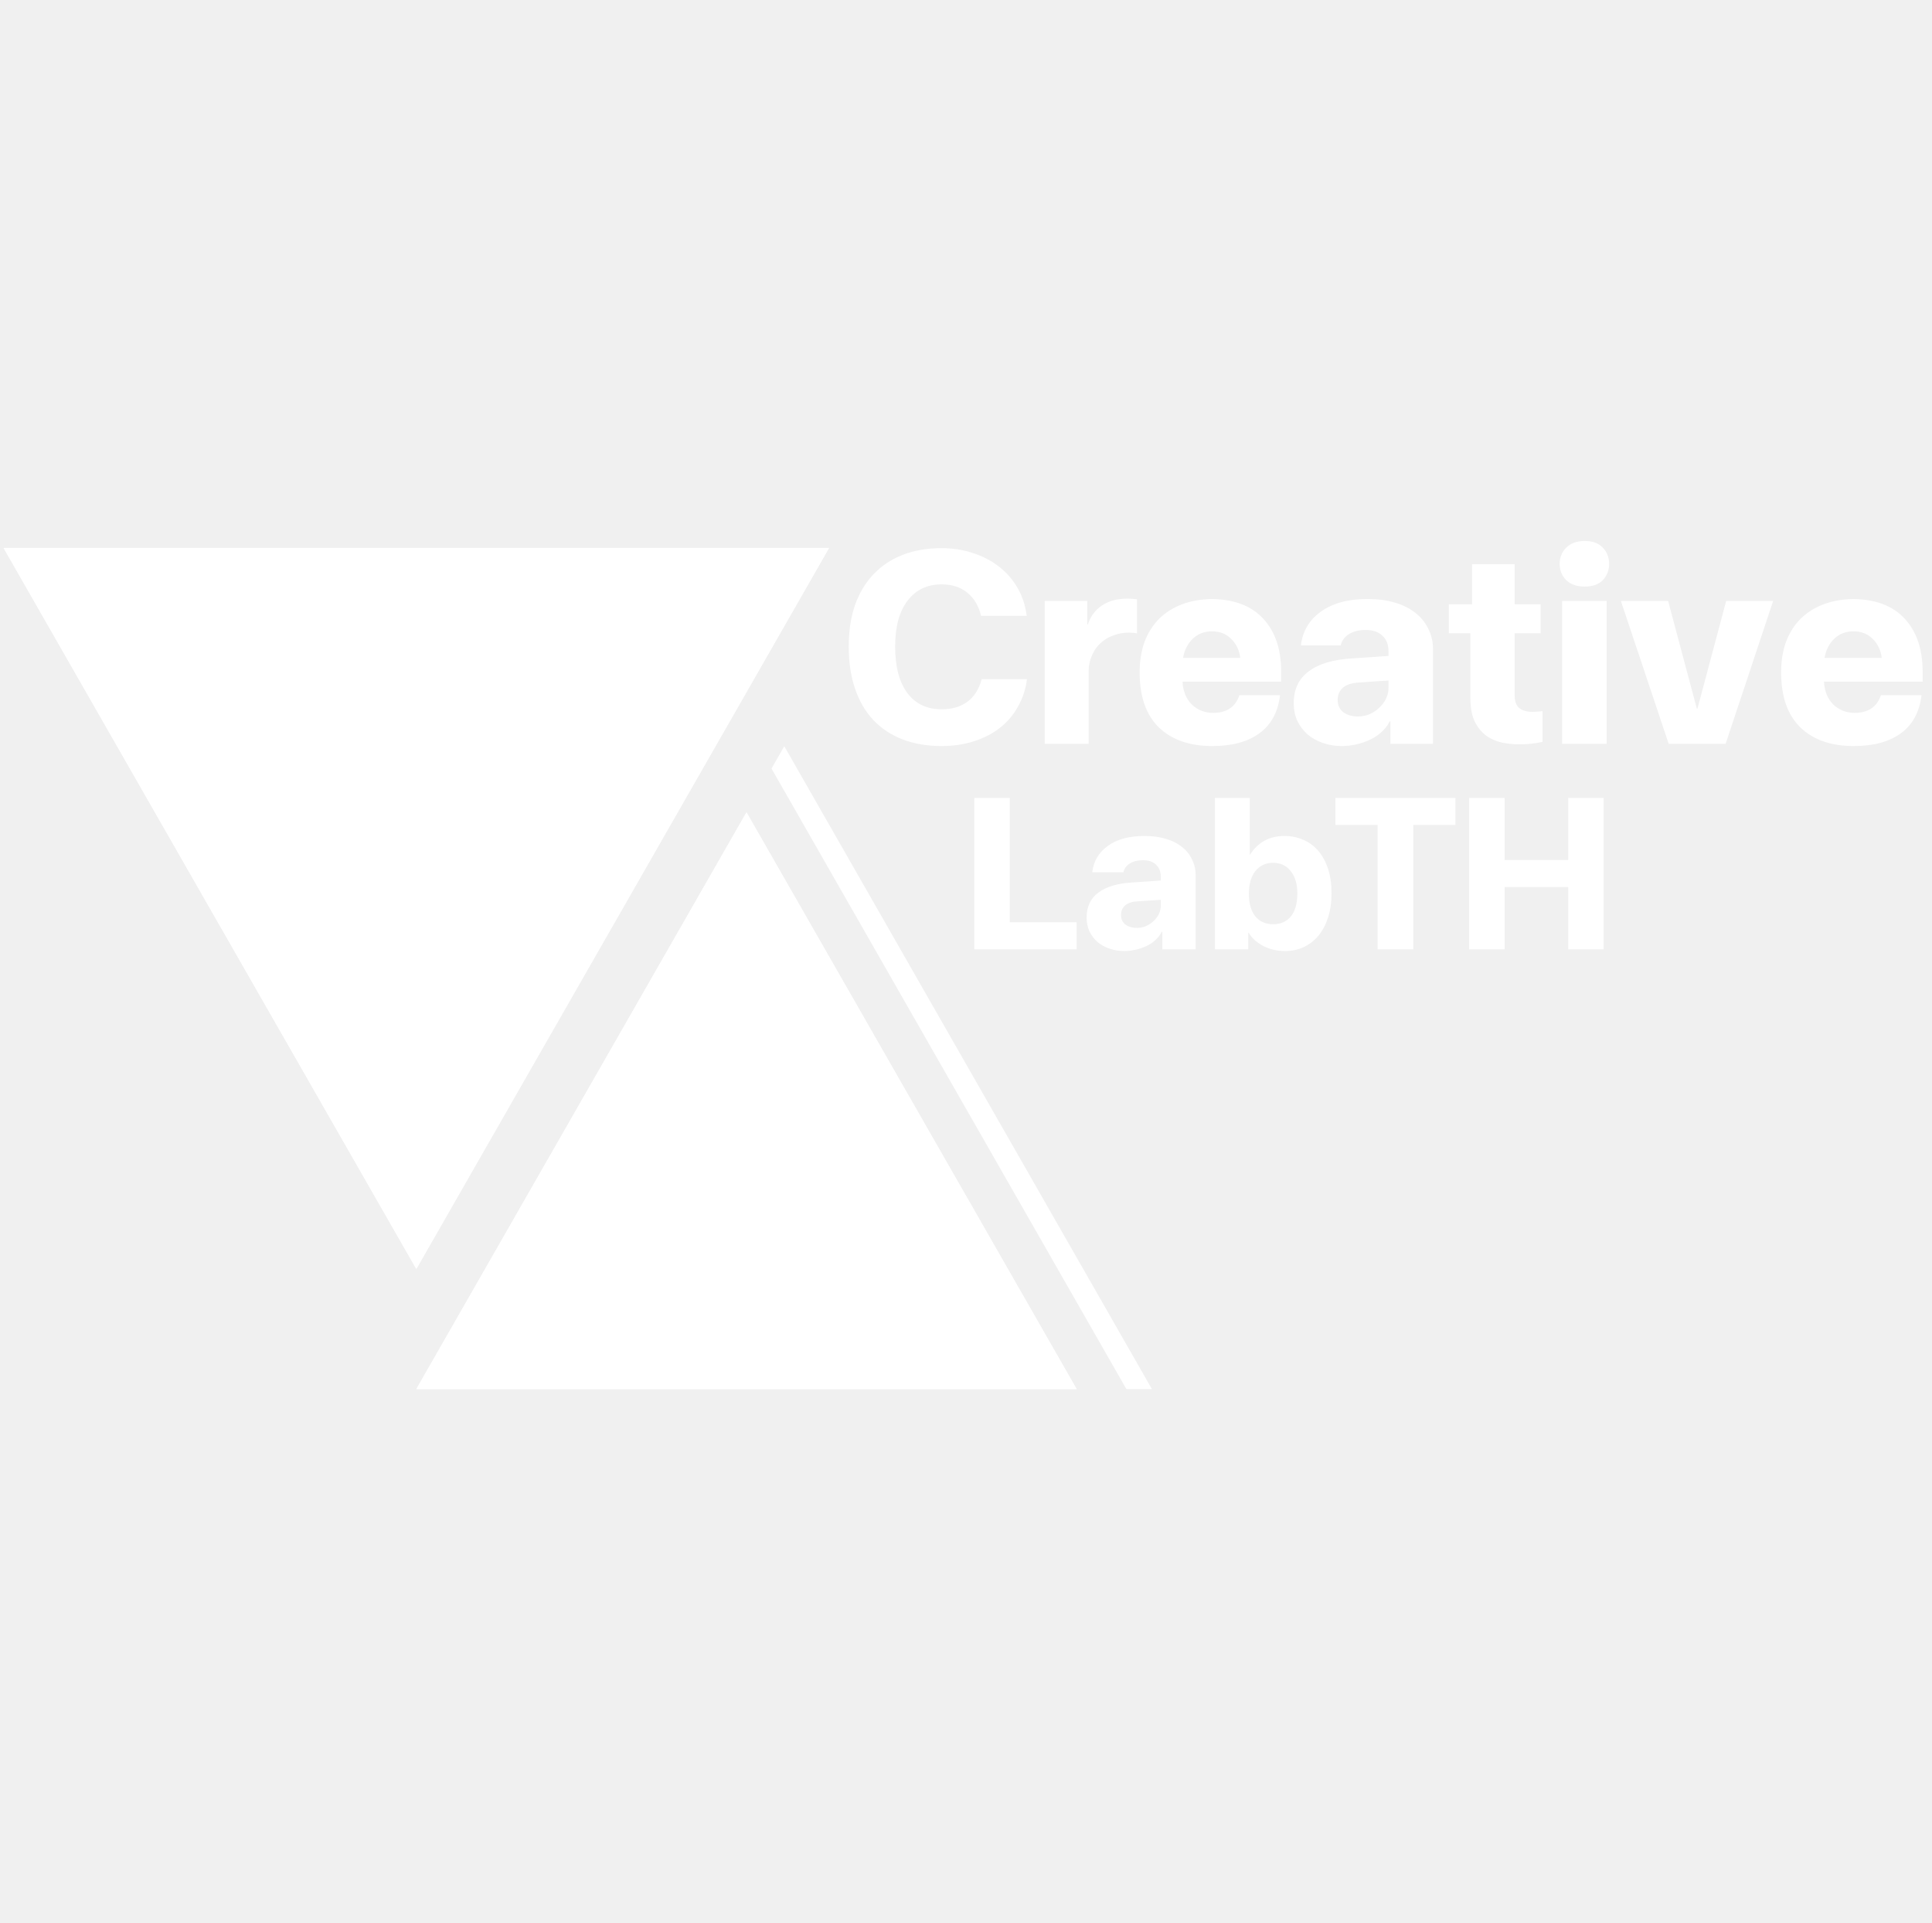
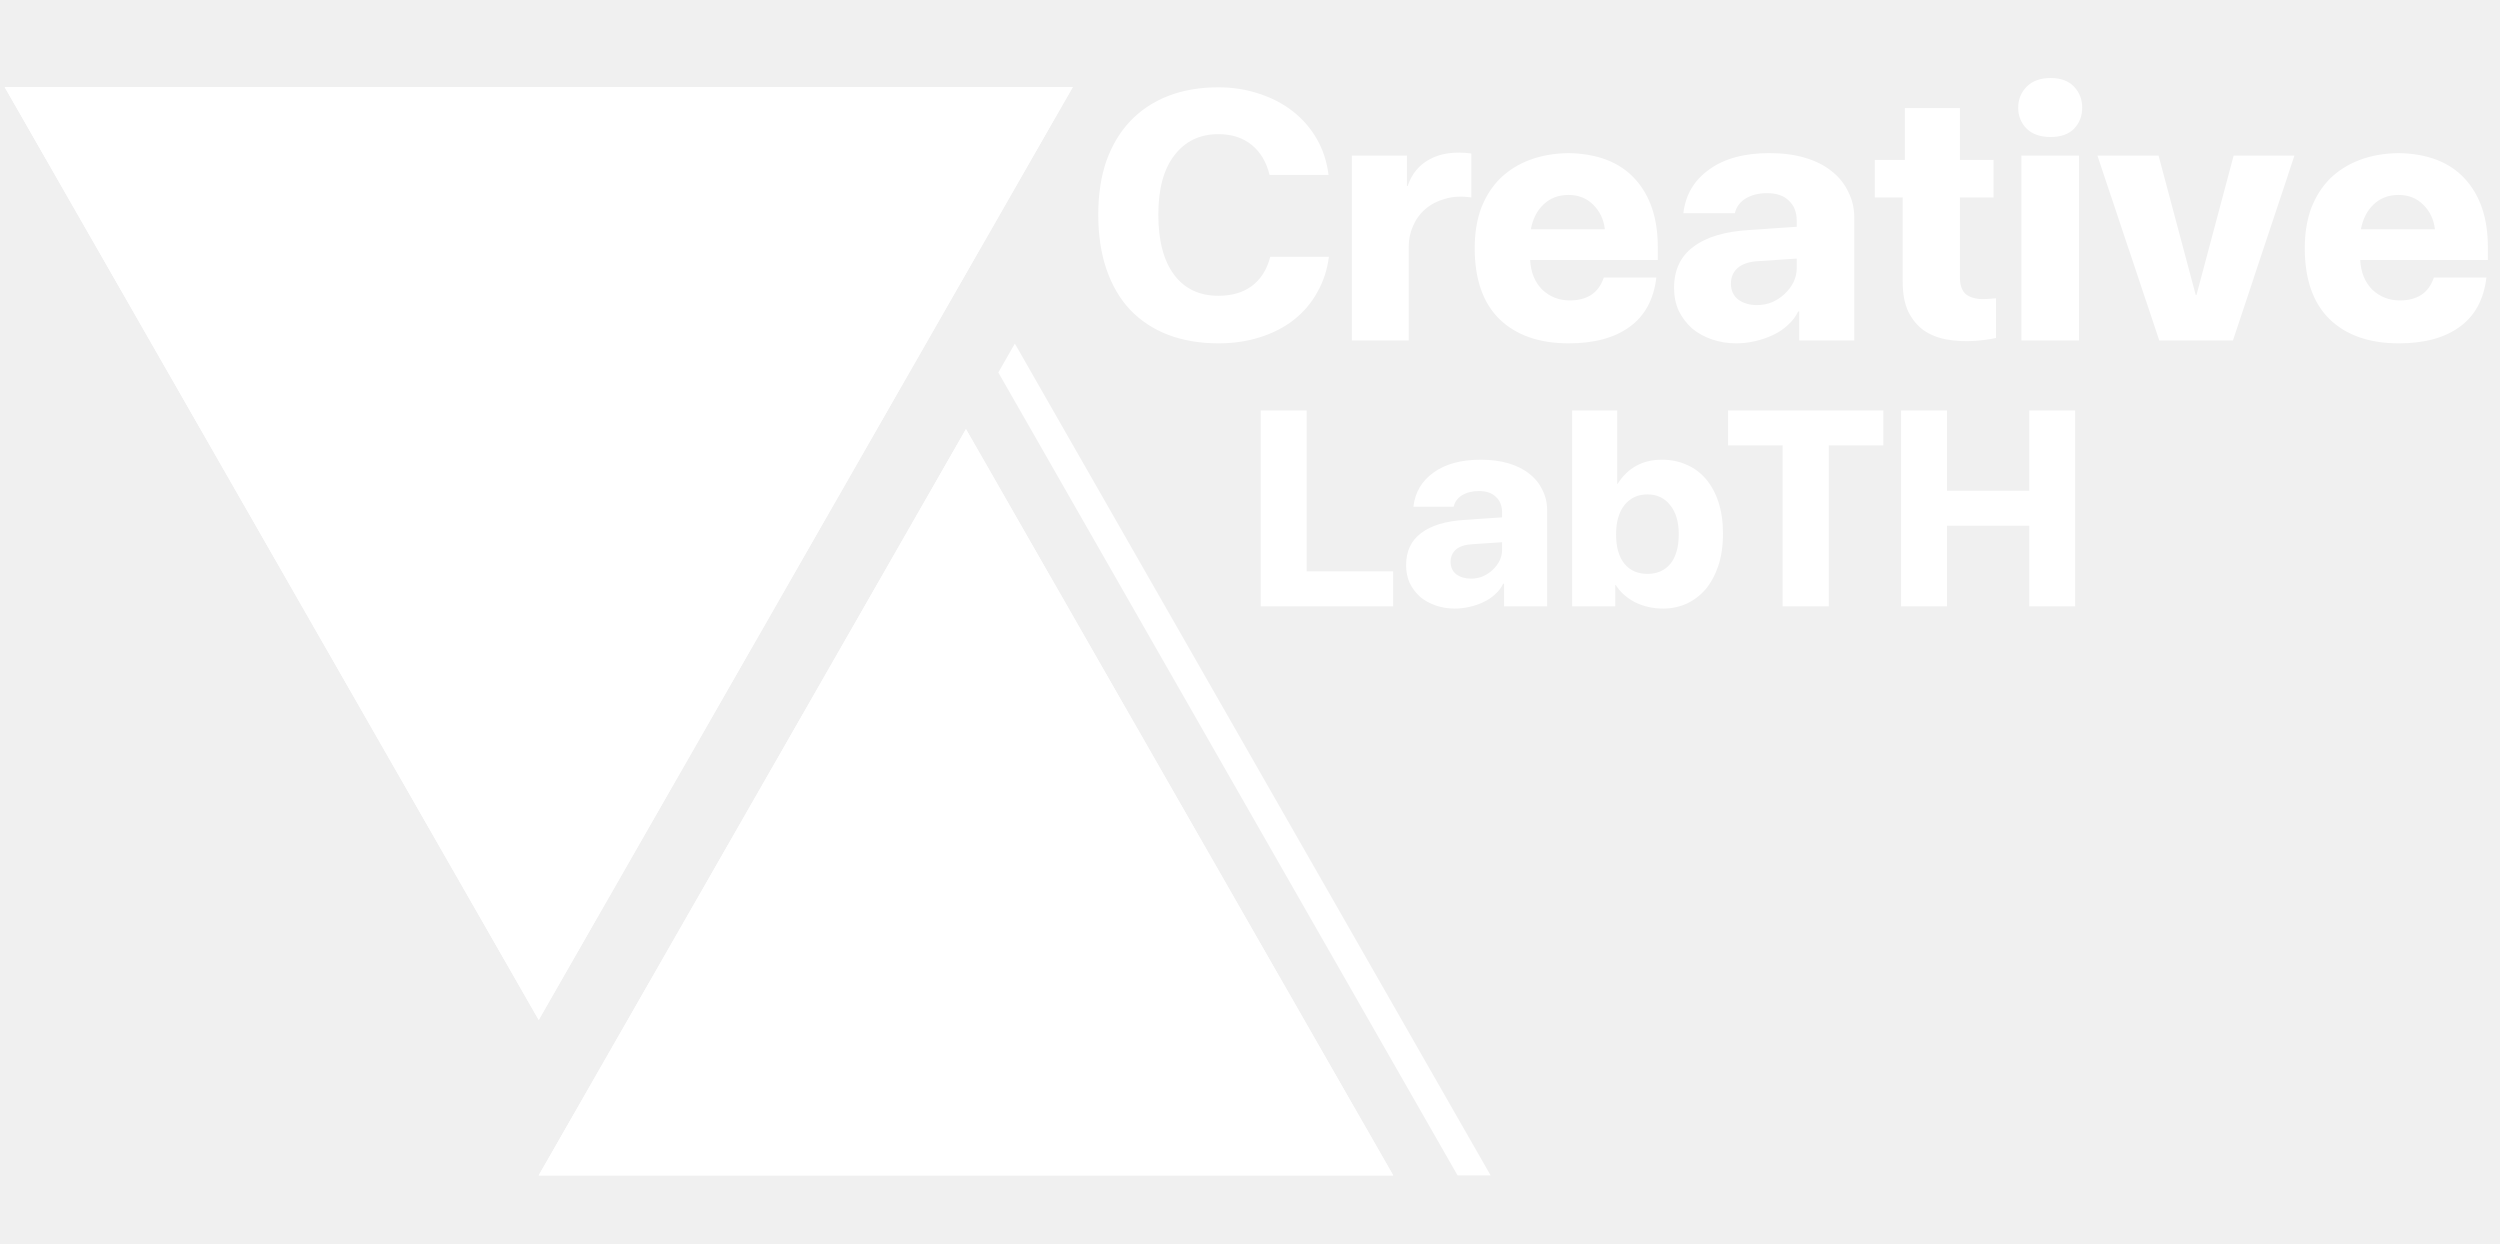
- <svg xmlns="http://www.w3.org/2000/svg" width="1608" height="1600" viewBox="0 400 1608 800" fill="none">
+ <svg xmlns="http://www.w3.org/2000/svg" width="1608" height="800" viewBox="0 400 1608 800" fill="none">
  <path d="M706.4 538.041C706.4 525.008 708.163 513.431 711.69 503.311C715.37 493.191 720.507 484.681 727.1 477.781C733.847 470.728 741.973 465.361 751.48 461.681C760.987 458.001 771.72 456.161 783.68 456.161C793.033 456.161 801.773 457.541 809.9 460.301C818.027 462.908 825.233 466.664 831.52 471.571C837.807 476.478 842.943 482.381 846.93 489.281C850.917 496.181 853.447 503.924 854.52 512.511H816.57C814.577 504.231 810.743 497.791 805.07 493.191C799.397 488.591 792.267 486.291 783.68 486.291C771.72 486.291 762.29 490.814 755.39 499.861C748.49 508.754 745.04 521.481 745.04 538.041C745.04 554.754 748.413 567.634 755.16 576.681C761.907 585.728 771.413 590.251 783.68 590.251C792.267 590.251 799.397 588.181 805.07 584.041C810.897 579.748 814.883 573.461 817.03 565.181H854.75C853.677 573.614 851.147 581.281 847.16 588.181C843.327 595.081 838.267 600.984 831.98 605.891C825.847 610.644 818.64 614.324 810.36 616.931C802.233 619.538 793.34 620.841 783.68 620.841C771.72 620.841 760.91 619.001 751.25 615.321C741.743 611.641 733.617 606.274 726.87 599.221C720.277 592.168 715.217 583.504 711.69 573.231C708.163 562.958 706.4 551.228 706.4 538.041ZM905.4 519.641C908.007 511.821 912.76 506.071 919.66 502.391C926.714 498.558 935.607 497.331 946.34 498.711V527.001C940.054 526.081 934.38 526.388 929.32 527.921C924.414 529.301 920.197 531.524 916.67 534.591C913.297 537.504 910.69 541.108 908.85 545.401C907.01 549.541 906.09 553.911 906.09 558.511V619.001H869.52V500.091H904.94V519.641H905.4ZM1066.29 567.251H984.179C984.639 575.224 987.246 581.588 991.999 586.341C996.906 590.941 1002.81 593.241 1009.71 593.241C1015.08 593.241 1019.6 592.091 1023.28 589.791C1027.11 587.338 1029.87 583.581 1031.56 578.521H1065.37C1063.68 592.628 1057.93 603.208 1048.12 610.261C1038.46 617.314 1025.43 620.841 1009.02 620.841C990.006 620.841 975.132 615.628 964.399 605.201C953.819 594.774 948.529 579.594 948.529 559.661C948.529 550.001 949.909 541.414 952.669 533.901C955.582 526.388 959.646 520.024 964.859 514.811C970.226 509.598 976.589 505.611 983.949 502.851C991.309 500.091 999.589 498.634 1008.79 498.481C1027.5 498.788 1041.76 504.308 1051.57 515.041C1061.38 525.774 1066.29 540.341 1066.29 558.741V567.251ZM1008.79 525.391C1002.35 525.391 996.982 527.461 992.689 531.601C988.549 535.588 985.866 540.878 984.639 547.471H1032.25C1031.48 541.031 1028.95 535.741 1024.66 531.601C1020.52 527.461 1015.23 525.391 1008.79 525.391ZM1138.17 498.481C1146.6 498.481 1154.19 499.478 1160.94 501.471C1167.69 503.464 1173.36 506.301 1177.96 509.981C1182.71 513.661 1186.32 518.108 1188.77 523.321C1191.38 528.381 1192.68 533.978 1192.68 540.111V619.001H1157.26V600.371H1156.57C1155.04 603.591 1152.81 606.504 1149.9 609.111C1147.14 611.718 1143.92 613.864 1140.24 615.551C1136.71 617.238 1132.88 618.541 1128.74 619.461C1124.75 620.381 1120.77 620.841 1116.78 620.841C1111.26 620.841 1106.05 619.998 1101.14 618.311C1096.23 616.624 1091.94 614.248 1088.26 611.181C1084.73 607.961 1081.9 604.204 1079.75 599.911C1077.76 595.464 1076.76 590.558 1076.76 585.191C1076.76 573.691 1080.9 564.874 1089.18 558.741C1097.46 552.454 1109.5 548.851 1125.29 547.931L1155.65 545.861V541.951C1155.65 536.431 1153.96 532.138 1150.59 529.071C1147.37 525.851 1142.69 524.241 1136.56 524.241C1131.19 524.241 1126.59 525.391 1122.76 527.691C1119.08 529.991 1116.78 533.134 1115.86 537.121H1082.74C1084.12 525.314 1089.64 515.961 1099.3 509.061C1108.96 502.008 1121.92 498.481 1138.17 498.481ZM1155.65 566.331L1131.27 567.941C1125.29 568.248 1120.77 569.704 1117.7 572.311C1114.79 574.918 1113.33 578.291 1113.33 582.431C1113.33 586.878 1114.94 590.328 1118.16 592.781C1121.38 595.081 1125.37 596.231 1130.12 596.231C1133.49 596.231 1136.71 595.618 1139.78 594.391C1142.85 593.011 1145.53 591.248 1147.83 589.101C1150.28 586.801 1152.2 584.271 1153.58 581.511C1154.96 578.598 1155.65 575.608 1155.65 572.541V566.331ZM1260.61 527.001V578.291C1260.61 582.738 1261.6 586.111 1263.6 588.411C1265.59 590.558 1268.81 591.861 1273.26 592.321C1275.86 592.474 1279.39 592.321 1283.84 591.861V617.391C1281.69 617.851 1279.47 618.234 1277.17 618.541C1275.02 618.848 1272.87 619.078 1270.73 619.231C1263.98 619.691 1257.69 619.384 1251.87 618.311C1246.19 617.238 1241.29 615.244 1237.15 612.331C1233.01 609.264 1229.71 605.201 1227.26 600.141C1224.96 595.081 1223.81 588.794 1223.81 581.281V527.001H1205.87V502.851H1225.19V469.501H1260.61V502.851H1282.23V527.001H1260.61ZM1319.03 488.131C1312.43 488.131 1307.3 486.368 1303.62 482.841C1299.94 479.161 1298.1 474.638 1298.1 469.271C1298.1 463.904 1299.94 459.381 1303.62 455.701C1307.3 452.021 1312.43 450.181 1319.03 450.181C1325.47 450.181 1330.45 452.021 1333.98 455.701C1337.5 459.381 1339.27 463.904 1339.27 469.271C1339.27 474.638 1337.5 479.161 1333.98 482.841C1330.45 486.368 1325.47 488.131 1319.03 488.131ZM1300.17 500.091H1337.2V619.001H1300.17V500.091ZM1436.23 619.001H1388.85L1349.06 500.091H1388.39L1412.31 589.791H1412.77L1436.69 500.091H1475.79L1436.23 619.001ZM1600.19 567.251H1518.08C1518.54 575.224 1521.14 581.588 1525.9 586.341C1530.8 590.941 1536.71 593.241 1543.61 593.241C1548.97 593.241 1553.5 592.091 1557.18 589.791C1561.01 587.338 1563.77 583.581 1565.46 578.521H1599.27C1597.58 592.628 1591.83 603.208 1582.02 610.261C1572.36 617.314 1559.32 620.841 1542.92 620.841C1523.9 620.841 1509.03 615.628 1498.3 605.201C1487.72 594.774 1482.43 579.594 1482.43 559.661C1482.43 550.001 1483.81 541.414 1486.57 533.901C1489.48 526.388 1493.54 520.024 1498.76 514.811C1504.12 509.598 1510.49 505.611 1517.85 502.851C1525.21 500.091 1533.49 498.634 1542.69 498.481C1561.39 498.788 1575.65 504.308 1585.47 515.041C1595.28 525.774 1600.19 540.341 1600.19 558.741V567.251ZM1542.69 525.391C1536.25 525.391 1530.88 527.461 1526.59 531.601C1522.45 535.588 1519.76 540.878 1518.54 547.471H1566.15C1565.38 541.031 1562.85 535.741 1558.56 531.601C1554.42 527.461 1549.13 525.391 1542.69 525.391Z" fill="white" />
  <path d="M810.92 664.001H840.44V767.501H896.06V790.001H810.92V664.001ZM952.462 695.681C959.062 695.681 965.002 696.461 970.282 698.021C975.562 699.581 980.002 701.801 983.602 704.681C987.322 707.561 990.142 711.041 992.062 715.121C994.102 719.081 995.122 723.461 995.122 728.261V790.001H967.402V775.421H966.862C965.662 777.941 963.922 780.221 961.642 782.261C959.482 784.301 956.962 785.981 954.082 787.301C951.322 788.621 948.322 789.641 945.082 790.361C941.962 791.081 938.842 791.441 935.722 791.441C931.402 791.441 927.322 790.781 923.482 789.461C919.642 788.141 916.282 786.281 913.402 783.881C910.642 781.361 908.422 778.421 906.742 775.061C905.182 771.581 904.402 767.741 904.402 763.541C904.402 754.541 907.642 747.641 914.122 742.841C920.602 737.921 930.022 735.101 942.382 734.381L966.142 732.761V729.701C966.142 725.381 964.822 722.021 962.182 719.621C959.662 717.101 956.002 715.841 951.202 715.841C947.002 715.841 943.402 716.741 940.402 718.541C937.522 720.341 935.722 722.801 935.002 725.921H909.082C910.162 716.681 914.482 709.361 922.042 703.961C929.602 698.441 939.742 695.681 952.462 695.681ZM966.142 748.781L947.062 750.041C942.382 750.281 938.842 751.421 936.442 753.461C934.162 755.501 933.022 758.141 933.022 761.381C933.022 764.861 934.282 767.561 936.802 769.481C939.322 771.281 942.442 772.181 946.162 772.181C948.802 772.181 951.322 771.701 953.722 770.741C956.122 769.661 958.222 768.281 960.022 766.601C961.942 764.801 963.442 762.821 964.522 760.661C965.602 758.381 966.142 756.041 966.142 753.641V748.781ZM1068.98 695.681C1074.74 695.681 1080.02 696.761 1084.82 698.921C1089.62 700.961 1093.76 704.021 1097.24 708.101C1100.72 712.181 1103.42 717.161 1105.34 723.041C1107.26 728.921 1108.22 735.641 1108.22 743.201C1108.22 751.121 1107.2 758.081 1105.16 764.081C1103.12 770.081 1100.36 775.121 1096.88 779.201C1093.4 783.161 1089.32 786.221 1084.64 788.381C1079.96 790.421 1074.98 791.441 1069.7 791.441C1063.1 791.441 1057.04 790.061 1051.52 787.301C1046.12 784.421 1042.04 780.761 1039.28 776.321H1038.92V790.001H1011.2V664.001H1040.18V711.341H1040.36C1046.96 700.901 1056.5 695.681 1068.98 695.681ZM1059.62 769.121C1065.86 769.121 1070.78 766.961 1074.38 762.641C1077.98 758.201 1079.78 751.841 1079.78 743.561C1079.78 735.641 1077.92 729.401 1074.2 724.841C1070.6 720.281 1065.74 718.001 1059.62 718.001C1053.5 718.001 1048.58 720.281 1044.86 724.841C1041.26 729.401 1039.46 735.701 1039.46 743.741C1039.46 751.901 1041.26 758.201 1044.86 762.641C1048.46 766.961 1053.38 769.121 1059.62 769.121ZM1211.38 686.501H1176.28V790.001H1146.58V686.501H1111.48V664.001H1211.38V686.501ZM1334.73 664.001V790.001H1305.21V738.161H1252.29V790.001H1222.77V664.001H1252.29V715.661H1305.21V664.001H1334.73Z" fill="white" />
  <path d="M346.5 1056L3 456L690 456L346.5 1056Z" fill="white" />
  <path d="M346.5 1056L3 456L690 456L346.5 1056Z" fill="white" />
  <path d="M621.3 676L896.1 1156H346.5L621.3 676Z" fill="white" />
  <path d="M621.3 676L896.1 1156H346.5L621.3 676Z" fill="white" />
  <path d="M958.75 1156H937.5L642.125 639.576L652.75 621L958.75 1156Z" fill="white" />
</svg>
